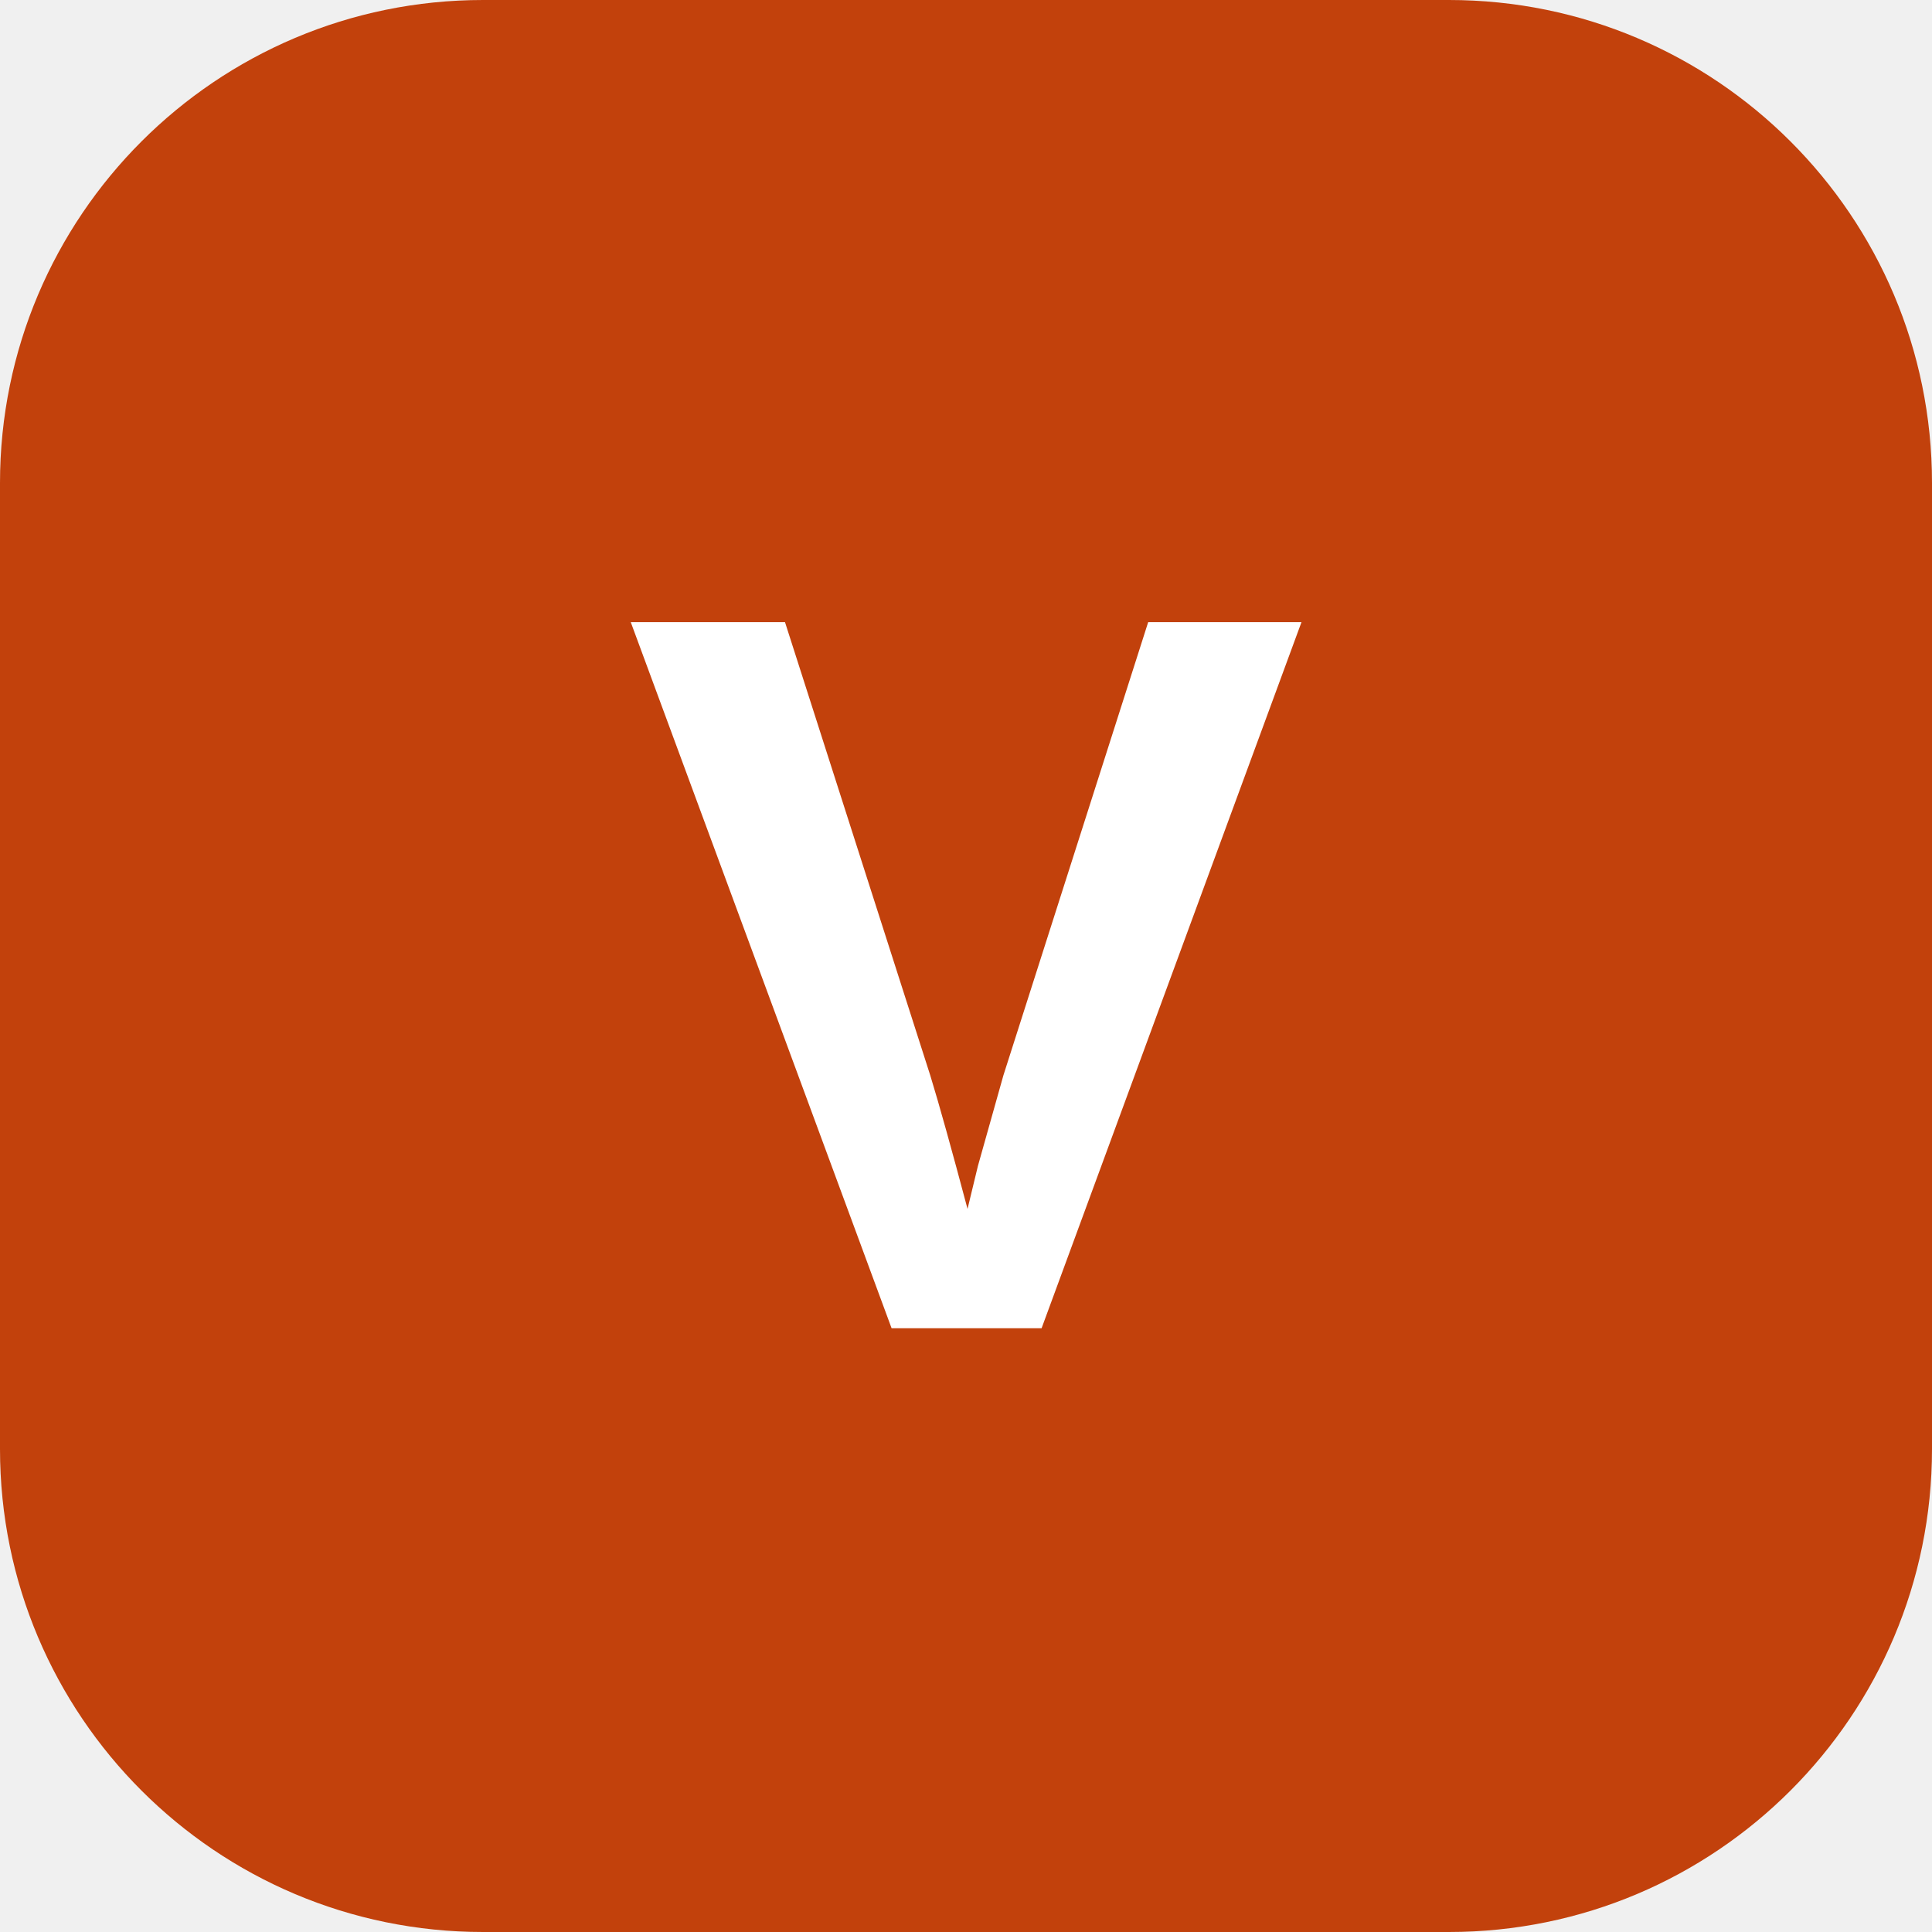
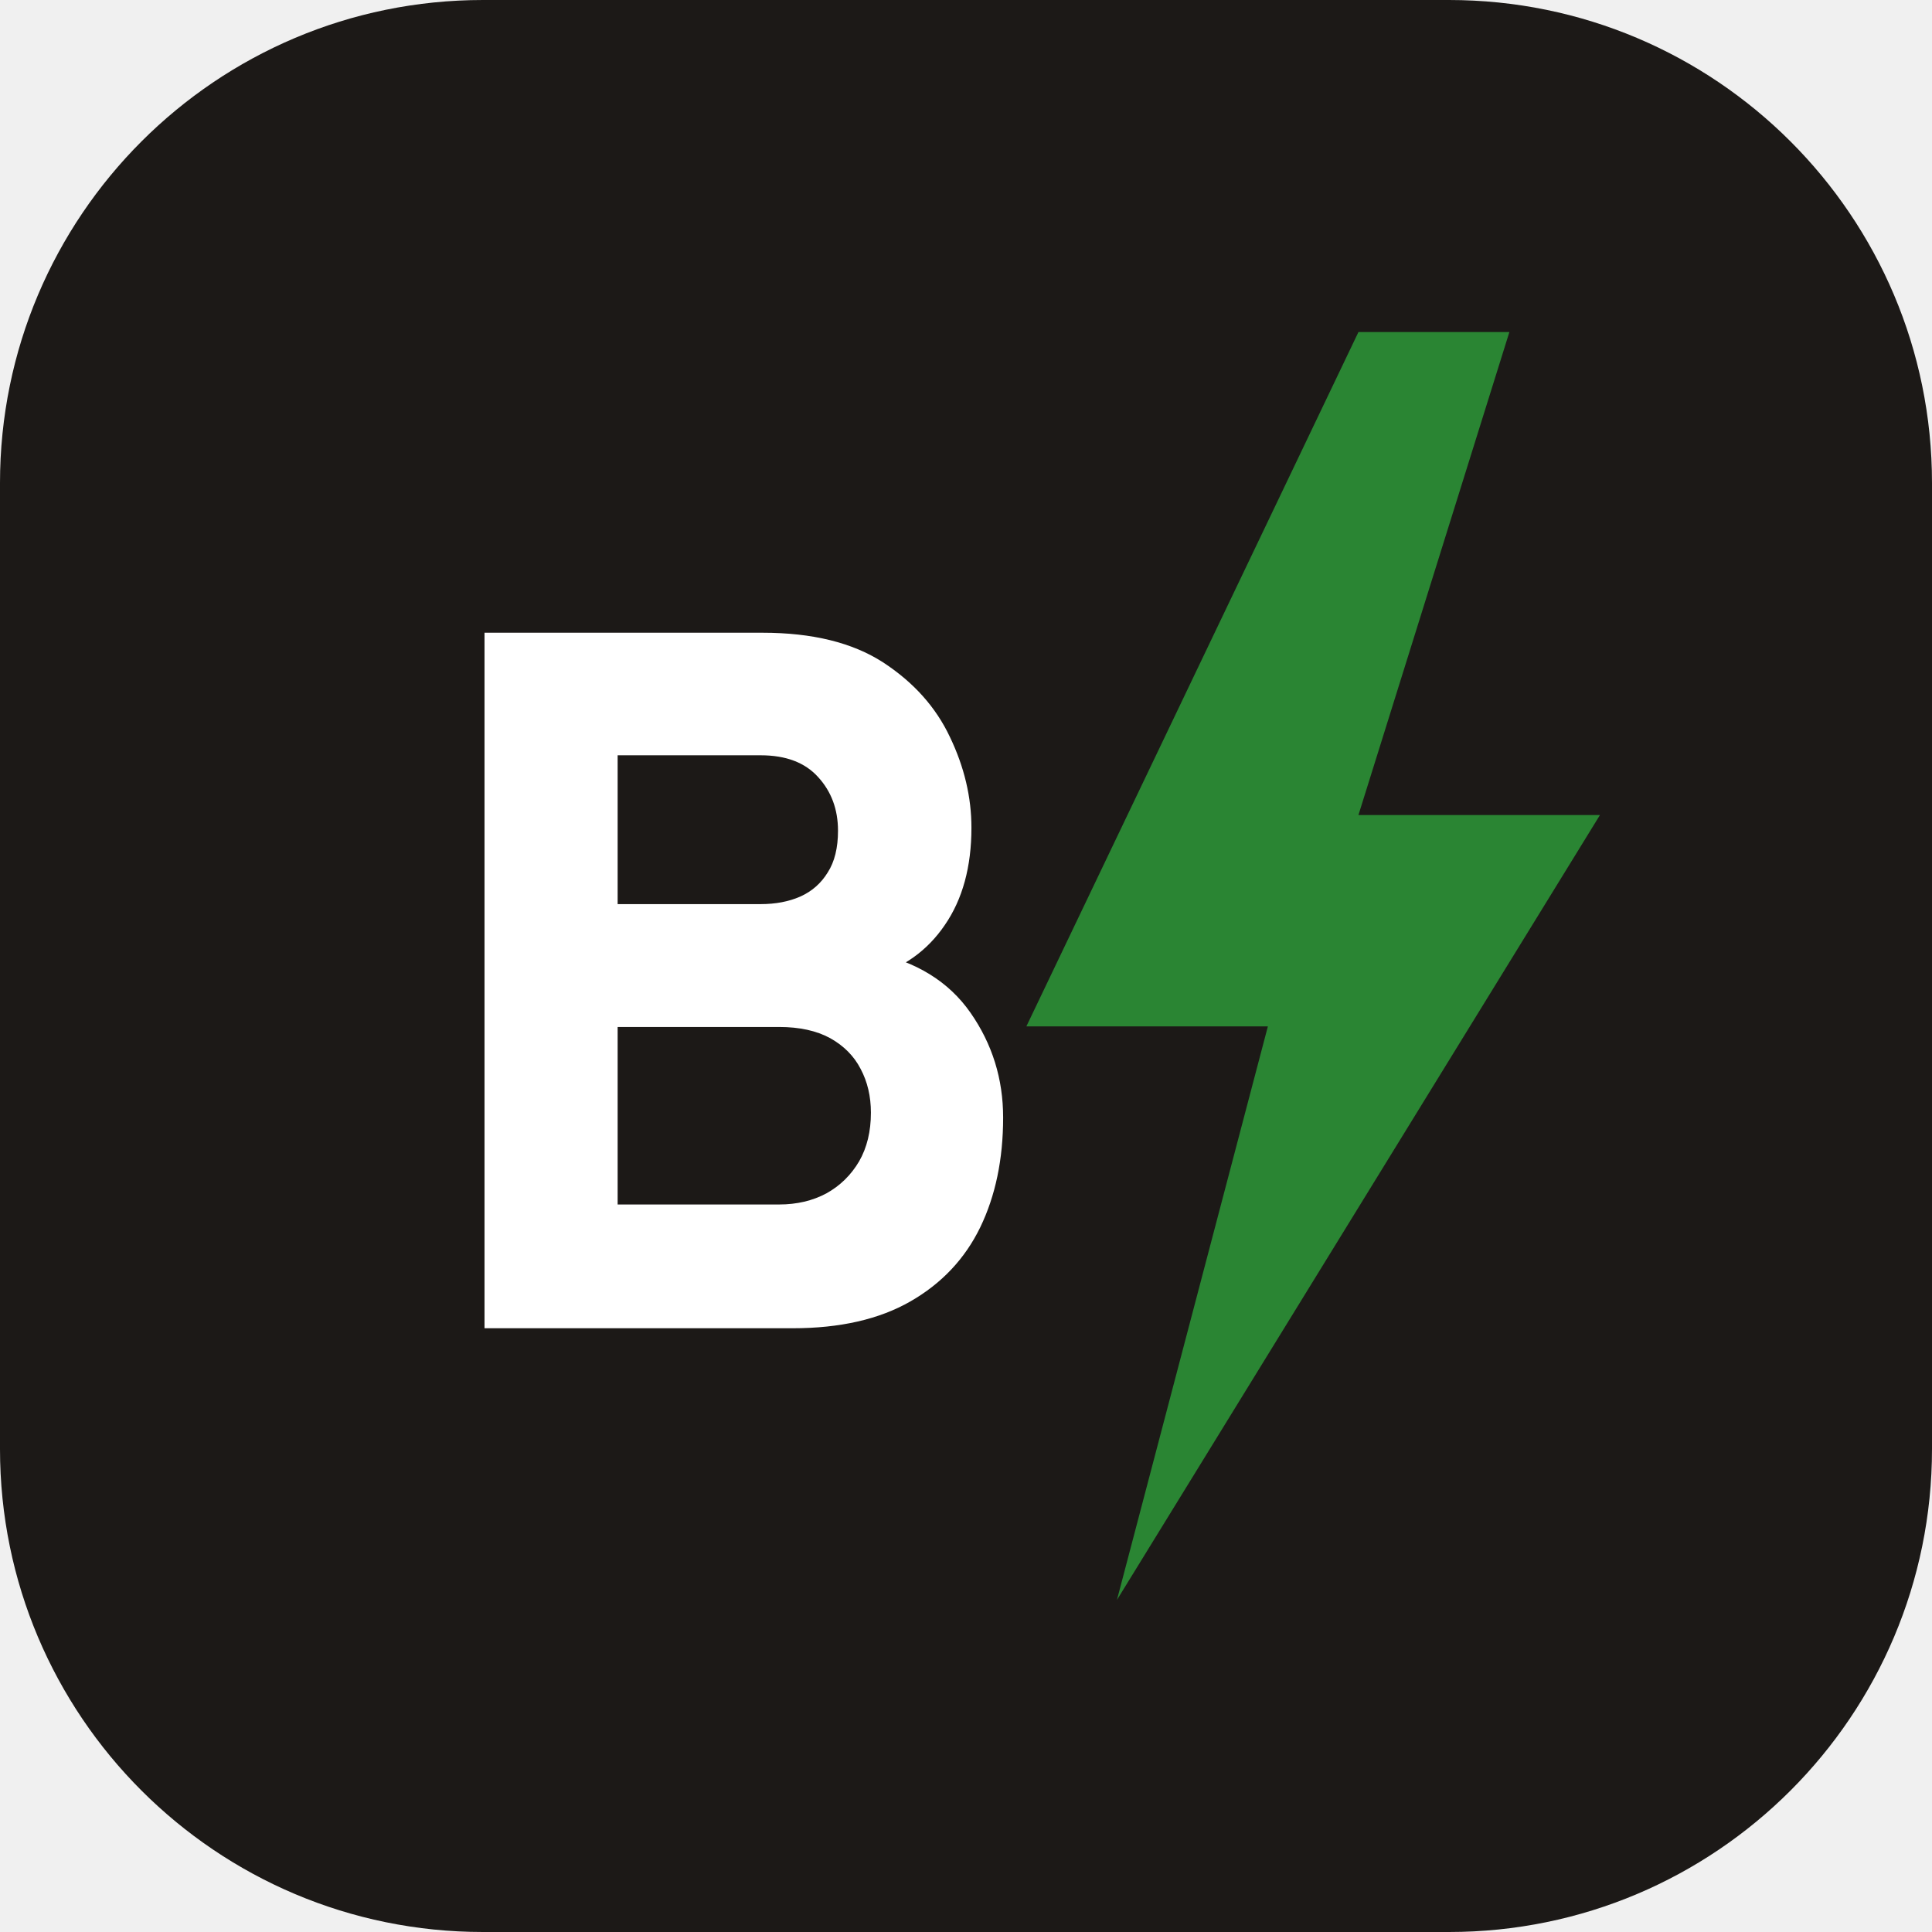
<svg xmlns="http://www.w3.org/2000/svg" viewBox="0 0 64 64">
-   <rect width="64" height="64" rx="16" fill="#C2410C" />
-   <text x="32" y="44" text-anchor="middle" font-family="Manrope,Arial,sans-serif" font-weight="800" font-size="34" fill="#fff">V</text>
+   <rect width="64" height="64" rx="16" fill="#1C1917" />
+   <path d="M16.05 44V20.96H25.26Q27.73 20.96 29.25 21.94Q30.77 22.93 31.47 24.42Q32.18 25.9 32.18 27.42Q32.18 29.36 31.3 30.64Q30.43 31.92 28.91 32.35V31.55Q31.07 32 32.15 33.55Q33.23 35.1 33.23 37.02Q33.23 39.09 32.47 40.66Q31.71 42.22 30.16 43.11Q28.61 44 26.26 44ZM20.46 39.9H25.81Q26.69 39.9 27.38 39.53Q28.06 39.15 28.46 38.47Q28.85 37.79 28.85 36.86Q28.85 36.05 28.51 35.41Q28.18 34.77 27.5 34.39Q26.82 34.02 25.81 34.02H20.46ZM20.46 29.95H25.2Q25.94 29.95 26.51 29.7Q27.09 29.44 27.42 28.9Q27.76 28.37 27.76 27.52Q27.76 26.46 27.1 25.74Q26.45 25.02 25.2 25.02H20.46Z" fill="#FFFFFF" />
+   <path d="M45 11 L34 34 H42 L37 53 L53 27 H45 L50 11 Z" fill="#2A8533" />
</svg>
